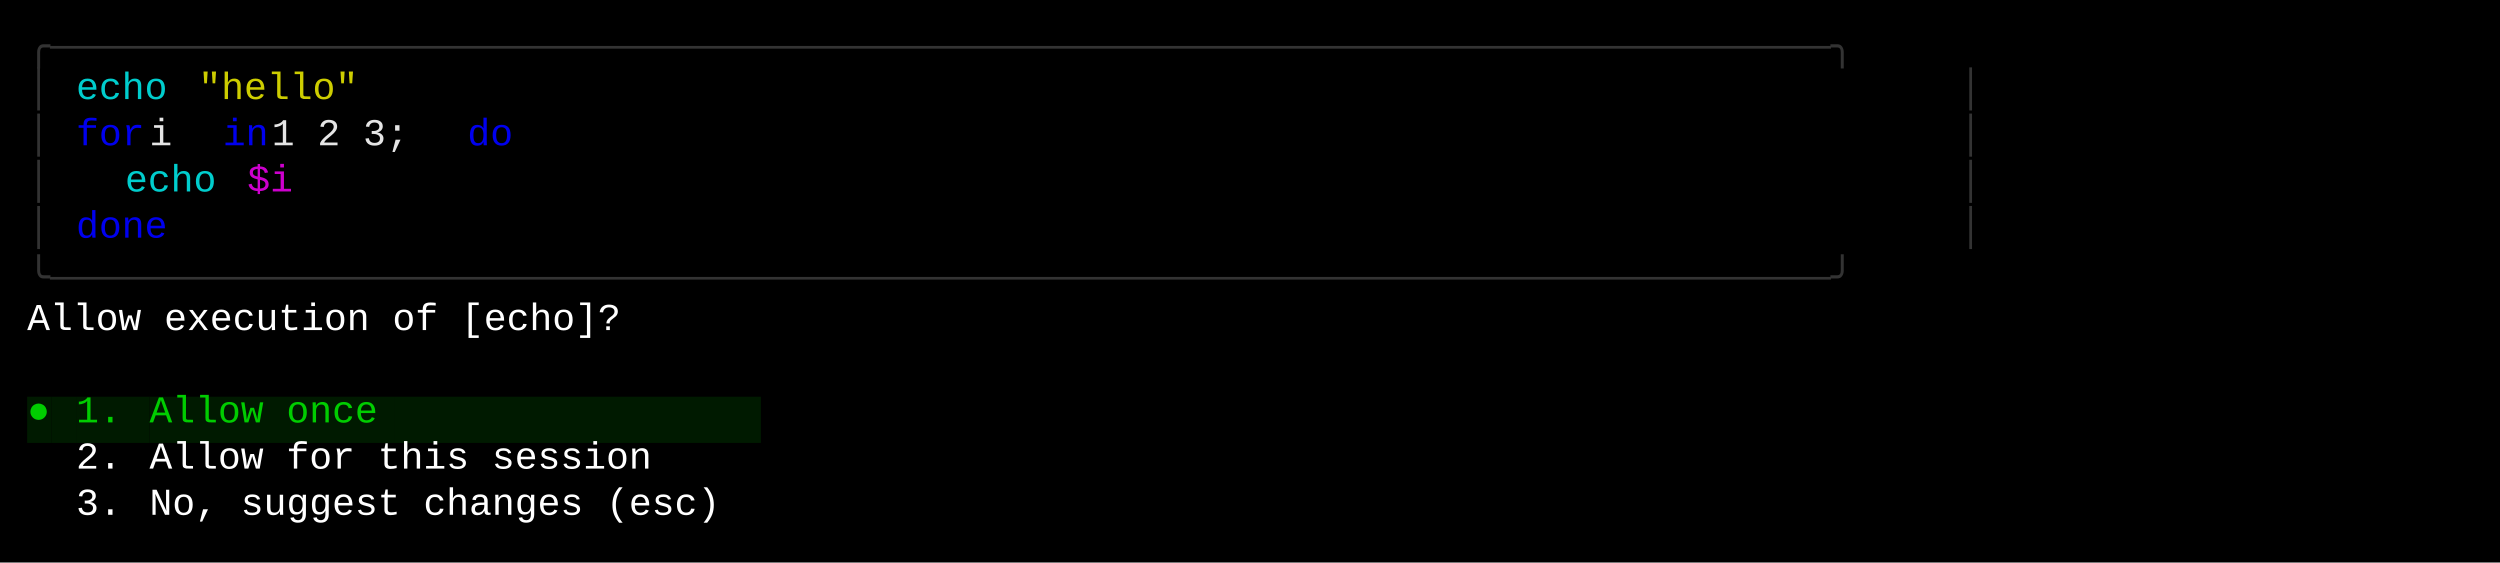
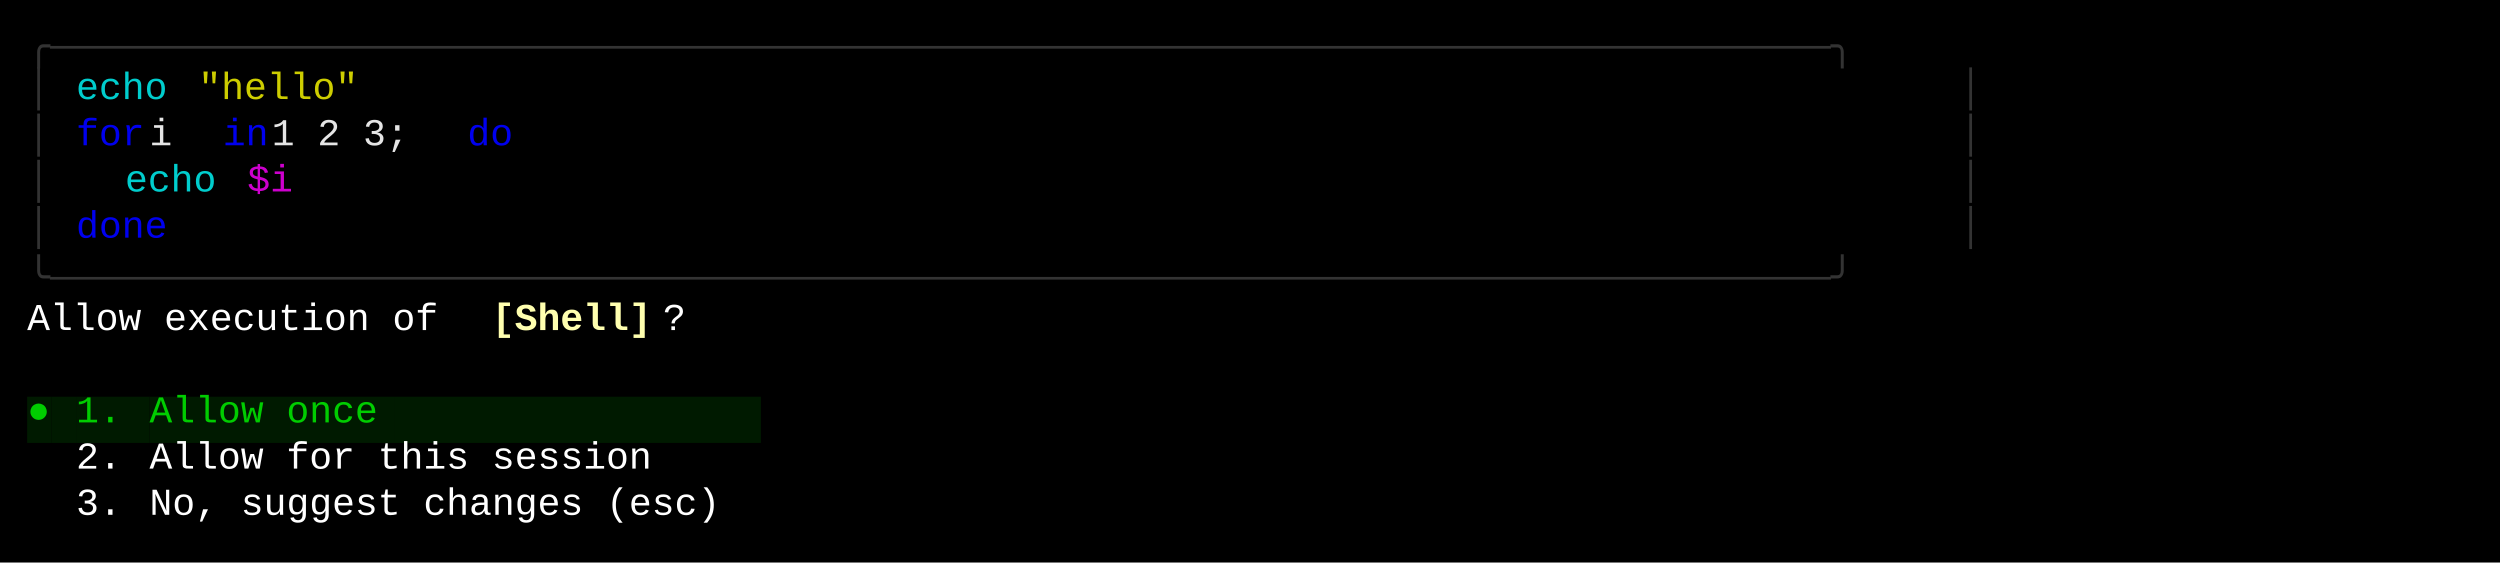
<svg xmlns="http://www.w3.org/2000/svg" width="920" height="207" viewBox="0 0 920 207">
  <style>
    text { font-family: Consolas, "Courier New", monospace; font-size: 14px; dominant-baseline: text-before-edge; white-space: pre; }
  </style>
  <rect width="920" height="207" fill="#000000" />
  <g transform="translate(10, 10)">
    <text x="0" y="2" fill="#333333" textLength="720" lengthAdjust="spacingAndGlyphs">╭──────────────────────────────────────────────────────────────────────────────╮</text>
    <text x="0" y="19" fill="#333333" textLength="9" lengthAdjust="spacingAndGlyphs">│</text>
    <text x="18" y="19" fill="#00cdcd" textLength="36" lengthAdjust="spacingAndGlyphs">echo</text>
    <text x="63" y="19" fill="#cdcd00" textLength="63" lengthAdjust="spacingAndGlyphs">"hello"</text>
    <text x="711" y="19" fill="#333333" textLength="9" lengthAdjust="spacingAndGlyphs">│</text>
    <text x="0" y="36" fill="#333333" textLength="9" lengthAdjust="spacingAndGlyphs">│</text>
    <text x="18" y="36" fill="#0000ee" textLength="27" lengthAdjust="spacingAndGlyphs">for</text>
    <text x="45" y="36" fill="#e5e5e5" textLength="27" lengthAdjust="spacingAndGlyphs"> i </text>
    <text x="72" y="36" fill="#0000ee" textLength="18" lengthAdjust="spacingAndGlyphs">in</text>
    <text x="90" y="36" fill="#e5e5e5" textLength="72" lengthAdjust="spacingAndGlyphs"> 1 2 3; </text>
    <text x="162" y="36" fill="#0000ee" textLength="18" lengthAdjust="spacingAndGlyphs">do</text>
    <text x="711" y="36" fill="#333333" textLength="9" lengthAdjust="spacingAndGlyphs">│</text>
    <text x="0" y="53" fill="#333333" textLength="9" lengthAdjust="spacingAndGlyphs">│</text>
    <text x="36" y="53" fill="#00cdcd" textLength="36" lengthAdjust="spacingAndGlyphs">echo</text>
    <text x="81" y="53" fill="#cd00cd" textLength="18" lengthAdjust="spacingAndGlyphs">$i</text>
    <text x="711" y="53" fill="#333333" textLength="9" lengthAdjust="spacingAndGlyphs">│</text>
    <text x="0" y="70" fill="#333333" textLength="9" lengthAdjust="spacingAndGlyphs">│</text>
    <text x="18" y="70" fill="#0000ee" textLength="36" lengthAdjust="spacingAndGlyphs">done</text>
    <text x="711" y="70" fill="#333333" textLength="9" lengthAdjust="spacingAndGlyphs">│</text>
    <text x="0" y="87" fill="#333333" textLength="720" lengthAdjust="spacingAndGlyphs">╰──────────────────────────────────────────────────────────────────────────────╯</text>
-     <text x="0" y="104" fill="#ffffff" textLength="900" lengthAdjust="spacingAndGlyphs">Allow execution of [echo]?                                                                          </text>
+     <text x="0" y="104" fill="#ffffff" textLength="171" lengthAdjust="spacingAndGlyphs">Allow execution of </text>
+     <text x="171" y="104" fill="#ffffaf" textLength="63" lengthAdjust="spacingAndGlyphs" font-weight="bold">[Shell]</text>
+     <text x="234" y="104" fill="#ffffff" textLength="666" lengthAdjust="spacingAndGlyphs">?                                                                         </text>
    <rect x="0" y="136" width="9" height="17" fill="#001a00" />
    <text x="0" y="138" fill="#00cd00" textLength="9" lengthAdjust="spacingAndGlyphs">●</text>
    <rect x="9" y="136" width="9" height="17" fill="#001a00" />
    <rect x="18" y="136" width="18" height="17" fill="#001a00" />
    <text x="18" y="138" fill="#00cd00" textLength="18" lengthAdjust="spacingAndGlyphs">1.</text>
    <rect x="36" y="136" width="9" height="17" fill="#001a00" />
    <rect x="45" y="136" width="90" height="17" fill="#001a00" />
    <text x="45" y="138" fill="#00cd00" textLength="90" lengthAdjust="spacingAndGlyphs">Allow once</text>
    <rect x="135" y="136" width="135" height="17" fill="#001a00" />
    <text x="18" y="155" fill="#ffffff" textLength="18" lengthAdjust="spacingAndGlyphs">2.</text>
    <text x="45" y="155" fill="#ffffff" textLength="198" lengthAdjust="spacingAndGlyphs">Allow for this session</text>
    <text x="18" y="172" fill="#ffffff" textLength="18" lengthAdjust="spacingAndGlyphs">3.</text>
    <text x="45" y="172" fill="#ffffff" textLength="225" lengthAdjust="spacingAndGlyphs">No, suggest changes (esc)</text>
  </g>
</svg>
